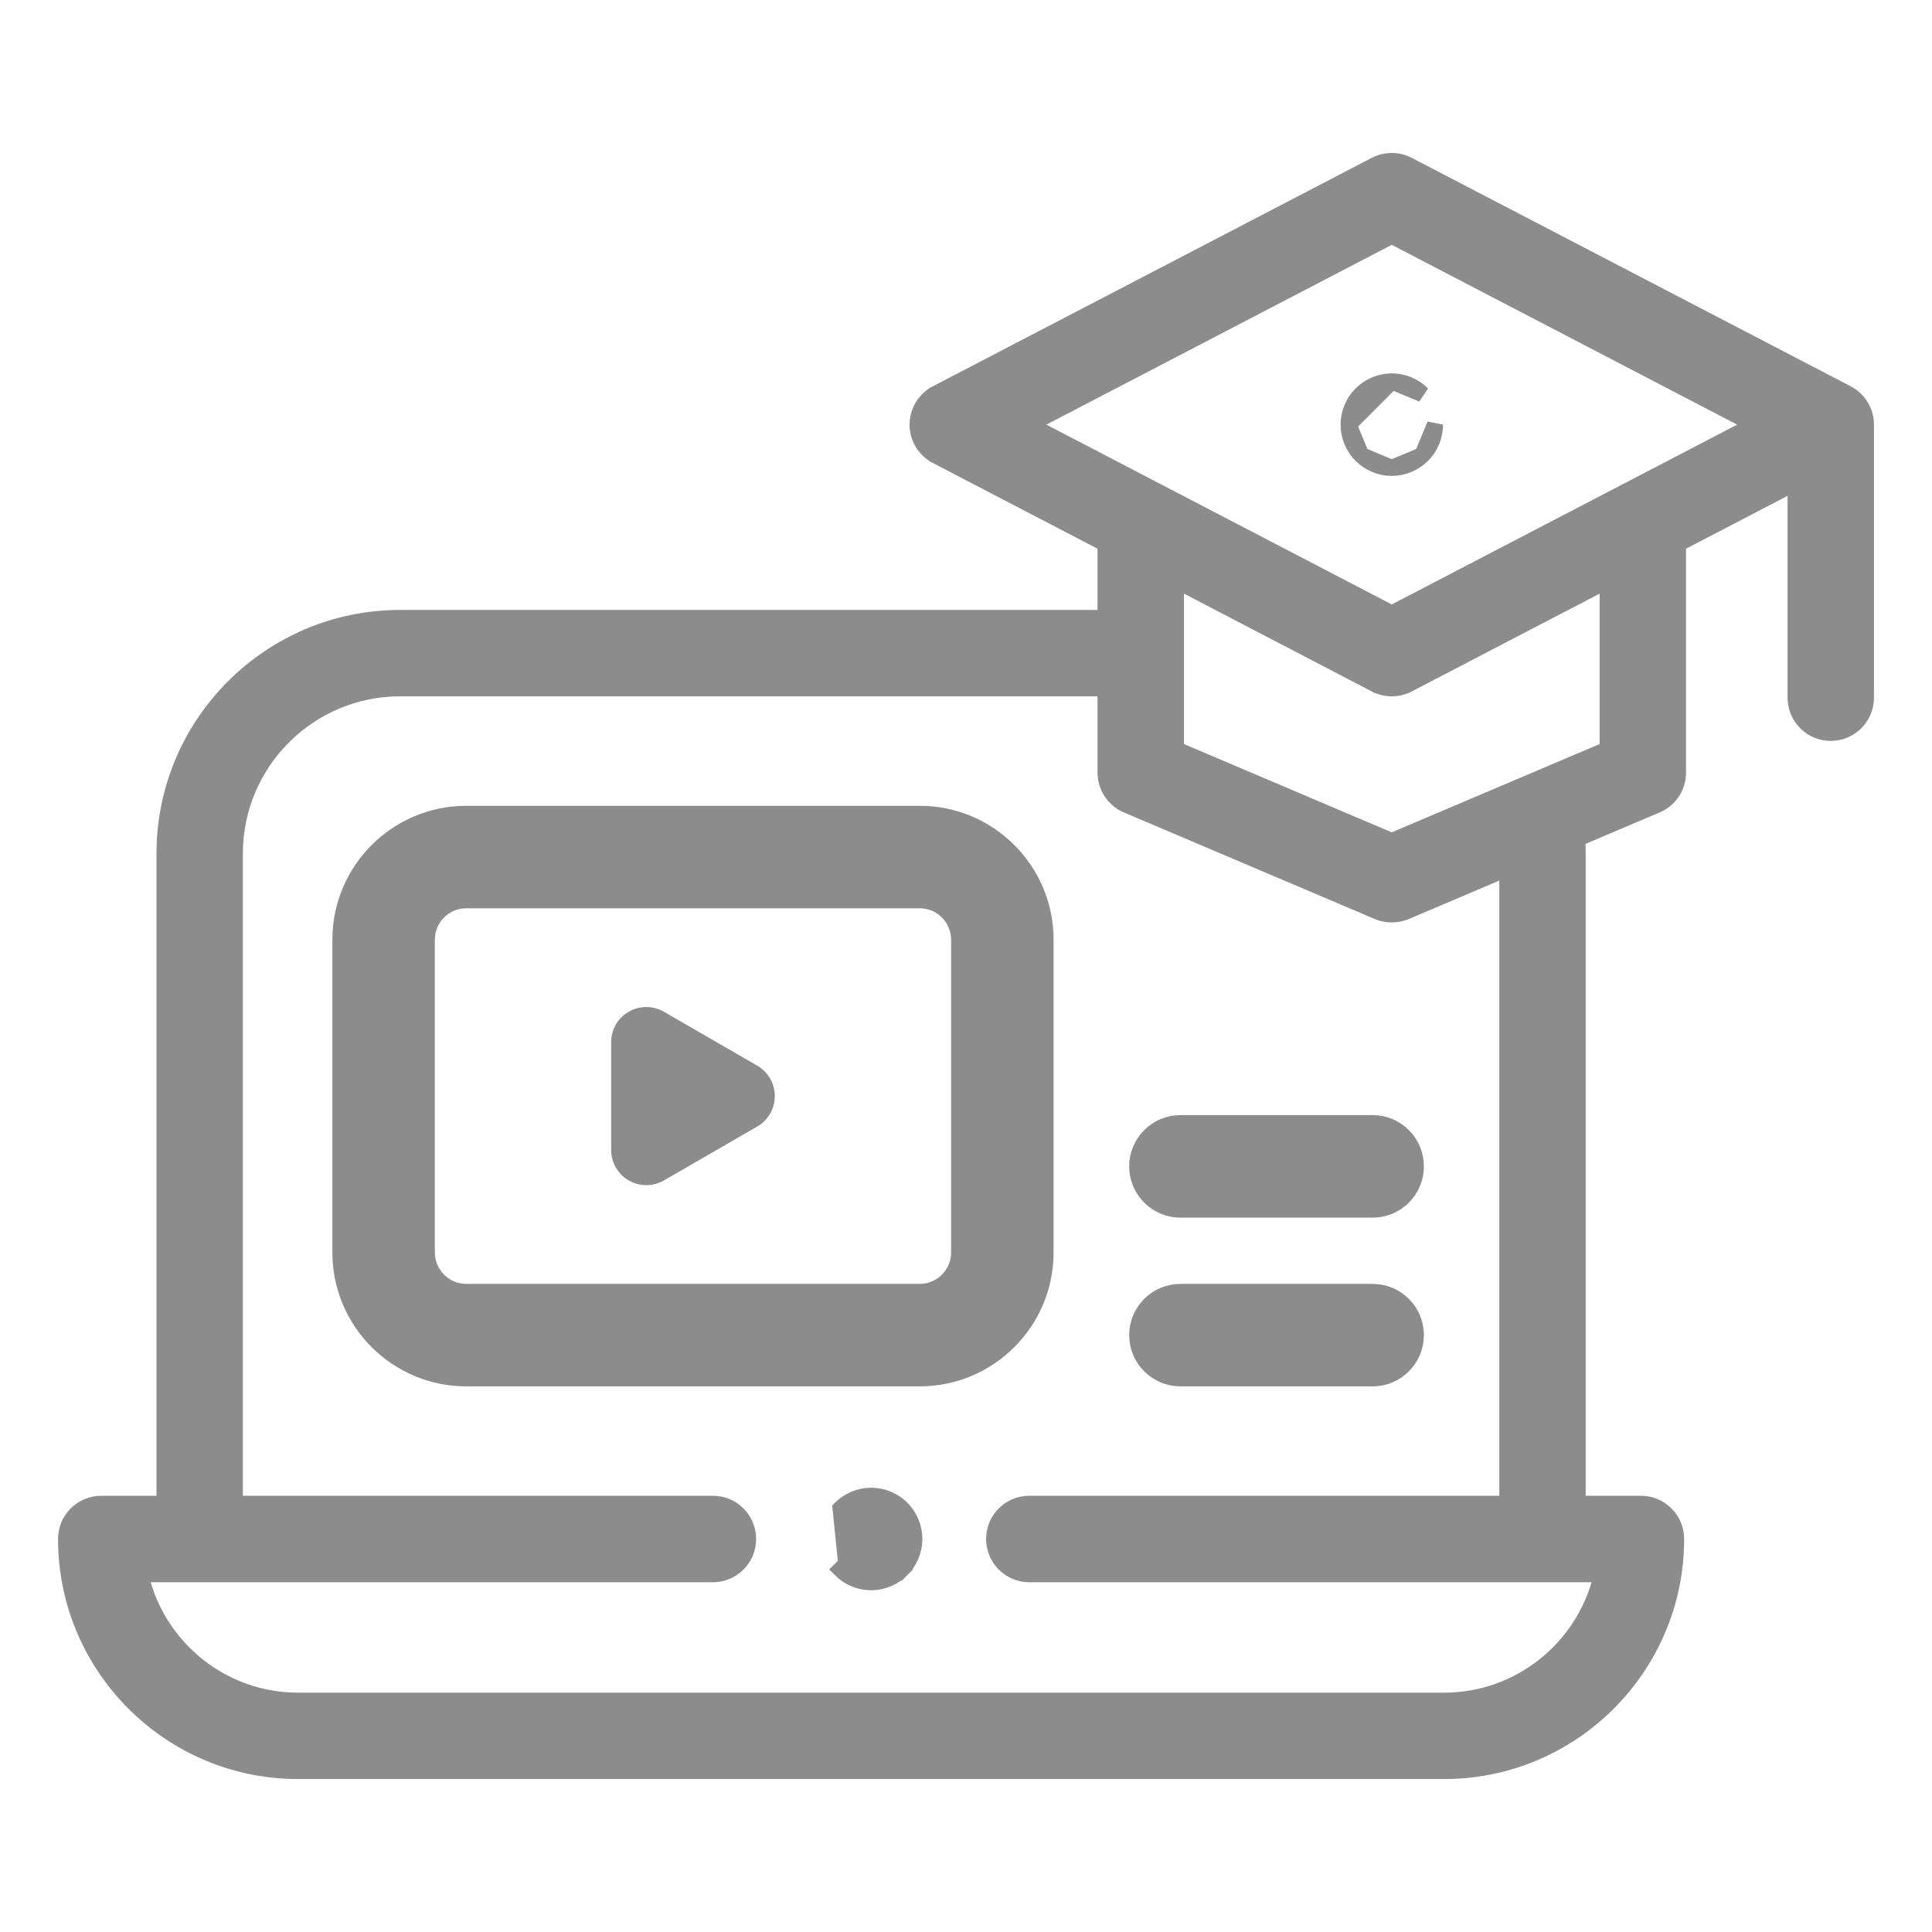
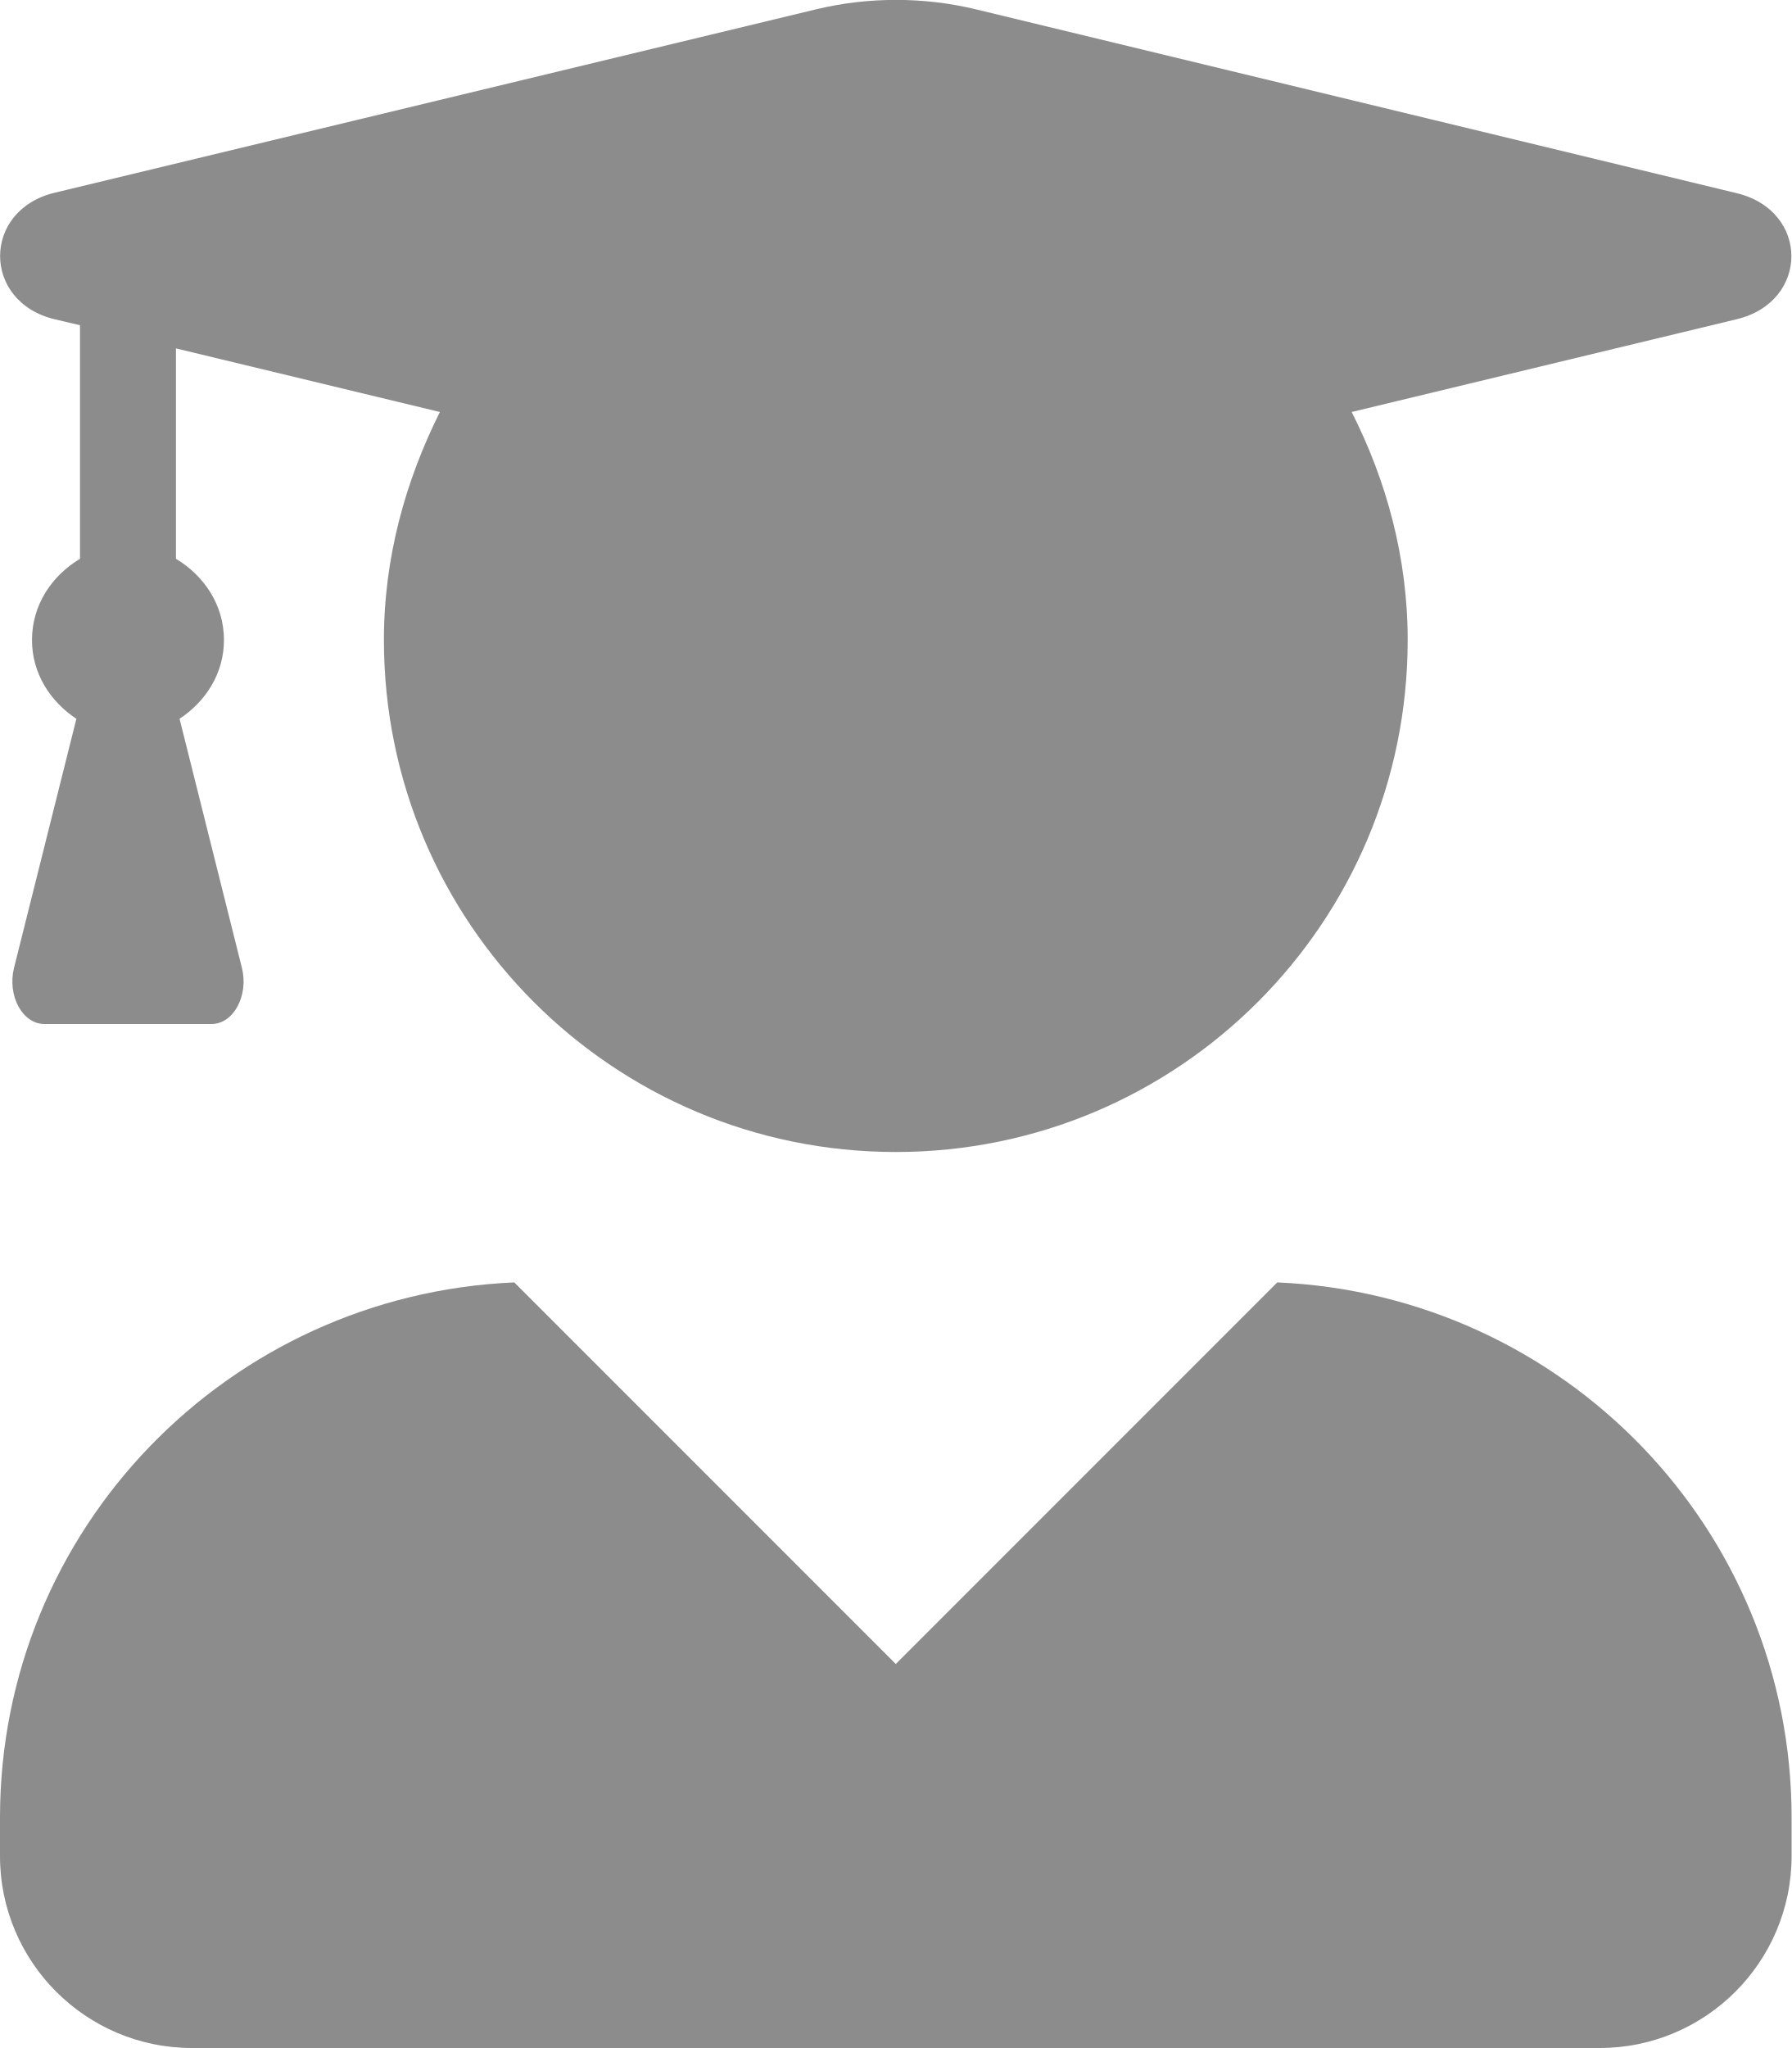
- <svg xmlns="http://www.w3.org/2000/svg" width="24" height="24" viewBox="0 0 24 24" fill="none">
-   <path d="M11.425 10.11H5.792C4.93 10.11 4.229 10.811 4.229 11.673V15.559C4.229 16.421 4.93 17.122 5.792 17.122H11.425C12.287 17.122 12.988 16.421 12.988 15.559V11.673C12.988 10.811 12.287 10.11 11.425 10.11ZM11.915 15.559C11.915 15.829 11.695 16.049 11.425 16.049H5.792C5.522 16.049 5.302 15.829 5.302 15.559V11.673C5.302 11.403 5.522 11.183 5.792 11.183H11.425C11.695 11.183 11.915 11.403 11.915 11.673V15.559Z" fill="#8C8C8C" stroke="#8C8C8C" stroke-width="0.2" />
-   <path d="M9.407 13.238L8.247 12.568C8.112 12.49 7.945 12.49 7.81 12.568C7.675 12.646 7.592 12.79 7.592 12.946V14.285C7.592 14.441 7.675 14.585 7.81 14.664C7.878 14.703 7.953 14.722 8.029 14.722C8.104 14.722 8.18 14.703 8.247 14.664L9.407 13.994C9.542 13.916 9.625 13.772 9.625 13.616C9.625 13.46 9.542 13.316 9.407 13.238Z" fill="#8C8C8C" />
-   <path d="M17.514 2.005L17.514 2.005C17.373 1.932 17.205 1.932 17.065 2.005L17.064 2.005L11.611 4.843L11.634 4.888L11.611 4.843C11.45 4.927 11.349 5.094 11.349 5.275C11.349 5.457 11.45 5.623 11.611 5.707L11.634 5.662L11.611 5.707L13.684 6.786V7.627H4.97C3.329 7.627 1.994 8.962 1.994 10.603V18.631H1.258C0.989 18.631 0.771 18.849 0.771 19.118C0.771 20.735 2.086 22.05 3.703 22.05H17.939C19.556 22.05 20.871 20.735 20.871 19.118C20.871 18.849 20.653 18.631 20.384 18.631H19.648V10.603C19.648 10.552 19.647 10.502 19.644 10.451L20.598 10.046C20.778 9.97 20.894 9.794 20.894 9.598V6.786L22.256 6.077V8.667C22.256 8.936 22.474 9.154 22.742 9.154C23.011 9.154 23.229 8.936 23.229 8.667V5.275C23.229 5.094 23.128 4.927 22.967 4.843L17.514 2.005ZM17.099 11.371L17.099 11.371C17.16 11.397 17.224 11.409 17.289 11.409C17.354 11.409 17.419 11.397 17.48 11.371L17.48 11.371L18.675 10.863V18.631H12.786C12.517 18.631 12.3 18.849 12.3 19.118C12.3 19.387 12.517 19.605 12.786 19.605H19.837C19.619 20.45 18.851 21.077 17.939 21.077H3.703C2.791 21.077 2.023 20.45 1.806 19.605H8.856C9.125 19.605 9.343 19.387 9.343 19.118C9.343 18.849 9.125 18.631 8.856 18.631H2.967V10.603C2.967 9.499 3.865 8.6 4.97 8.6H13.684V9.598C13.684 9.793 13.801 9.97 13.98 10.046C13.98 10.046 13.98 10.046 13.98 10.046L17.099 11.371ZM17.514 8.545L17.491 8.501L17.514 8.545L19.921 7.292V9.276L17.289 10.394L14.658 9.276V7.292L17.064 8.545L17.088 8.501L17.065 8.545C17.135 8.582 17.212 8.6 17.289 8.6C17.366 8.6 17.444 8.582 17.514 8.545ZM17.289 2.985L21.688 5.275L17.289 7.565L12.89 5.275L17.289 2.985Z" fill="#8C8C8C" stroke="#8C8C8C" stroke-width="0.1" />
-   <path d="M17.289 4.738L17.289 4.738C17.431 4.738 17.569 4.796 17.669 4.896C17.669 4.896 17.669 4.896 17.669 4.896L17.289 4.738ZM17.289 4.738C17.148 4.738 17.01 4.796 16.91 4.896C16.81 4.996 16.753 5.134 16.753 5.275M17.289 4.738L16.753 5.275M16.753 5.275C16.753 5.416 16.81 5.555 16.91 5.654M16.753 5.275L16.91 5.654M16.91 5.654C17.01 5.754 17.148 5.812 17.289 5.812M16.91 5.654L17.289 5.812M17.289 5.812C17.431 5.812 17.569 5.754 17.669 5.654M17.289 5.812L17.669 5.654M17.669 5.654C17.669 5.654 17.669 5.654 17.669 5.654C17.769 5.555 17.826 5.416 17.826 5.275L17.669 5.654Z" fill="#8C8C8C" stroke="#8C8C8C" stroke-width="0.2" />
-   <path d="M17.051 16.049H14.664C14.368 16.049 14.127 16.289 14.127 16.585C14.127 16.881 14.368 17.122 14.664 17.122H17.051C17.348 17.122 17.588 16.881 17.588 16.585C17.588 16.289 17.348 16.049 17.051 16.049Z" fill="#8C8C8C" stroke="#8C8C8C" stroke-width="0.2" />
-   <path d="M17.051 13.952H14.664C14.368 13.952 14.127 14.193 14.127 14.489C14.127 14.786 14.368 15.026 14.664 15.026H17.051C17.348 15.026 17.588 14.786 17.588 14.489C17.588 14.193 17.348 13.952 17.051 13.952Z" fill="#8C8C8C" stroke="#8C8C8C" stroke-width="0.2" />
-   <path d="M11.201 18.738C11.201 18.738 11.201 18.738 11.201 18.738C11.101 18.638 10.963 18.581 10.821 18.581C10.68 18.581 10.542 18.639 10.442 18.738L10.512 19.427L10.442 19.497C10.442 19.497 10.442 19.497 10.442 19.497C10.542 19.597 10.68 19.655 10.821 19.655C10.963 19.655 11.101 19.597 11.201 19.497L11.13 19.427M11.201 18.738C11.301 18.838 11.358 18.977 11.358 19.118C11.358 19.259 11.301 19.397 11.201 19.497L11.13 19.427M11.201 18.738C11.201 18.738 11.201 18.738 11.201 18.738L11.13 18.809M11.201 18.738L11.13 18.809M11.13 19.427C11.211 19.345 11.258 19.233 11.258 19.118C11.258 19.003 11.211 18.89 11.13 18.809M11.13 19.427V18.809" fill="#8C8C8C" stroke="#8C8C8C" stroke-width="0.2" />
+ <svg xmlns="http://www.w3.org/2000/svg" aria-hidden="true" focusable="false" data-prefix="fas" data-icon="user-graduate" class="svg-inline--fa fa-user-graduate fa-w-14" role="img" viewBox="0 0 448 512">
+   <path fill="#8C8C8C" d="M319.4 320.6L224 416l-95.4-95.4C57.1 323.7 0 382.2 0 454.4v9.6c0 26.5 21.5 48 48 48h352c26.5 0 48-21.5 48-48v-9.6c0-72.2-57.1-130.7-128.6-133.8zM13.6 79.8l6.4 1.5v58.4c-7 4.2-12 11.5-12 20.3 0 8.4 4.6 15.4 11.1 19.7L3.5 242c-1.7 6.9 2.1 14 7.6 14h41.8c5.5 0 9.3-7.1 7.6-14l-15.6-62.3C51.4 175.4 56 168.4 56 160c0-8.8-5-16.1-12-20.3V87.1l66 15.9c-8.6 17.2-14 36.4-14 57 0 70.7 57.3 128 128 128s128-57.3 128-128c0-20.6-5.3-39.8-14-57l96.3-23.2c18.2-4.4 18.2-27.1 0-31.5l-190.4-46c-13-3.1-26.7-3.1-39.7 0L13.6 48.2c-18.1 4.4-18.1 27.2 0 31.6z" />
</svg>
